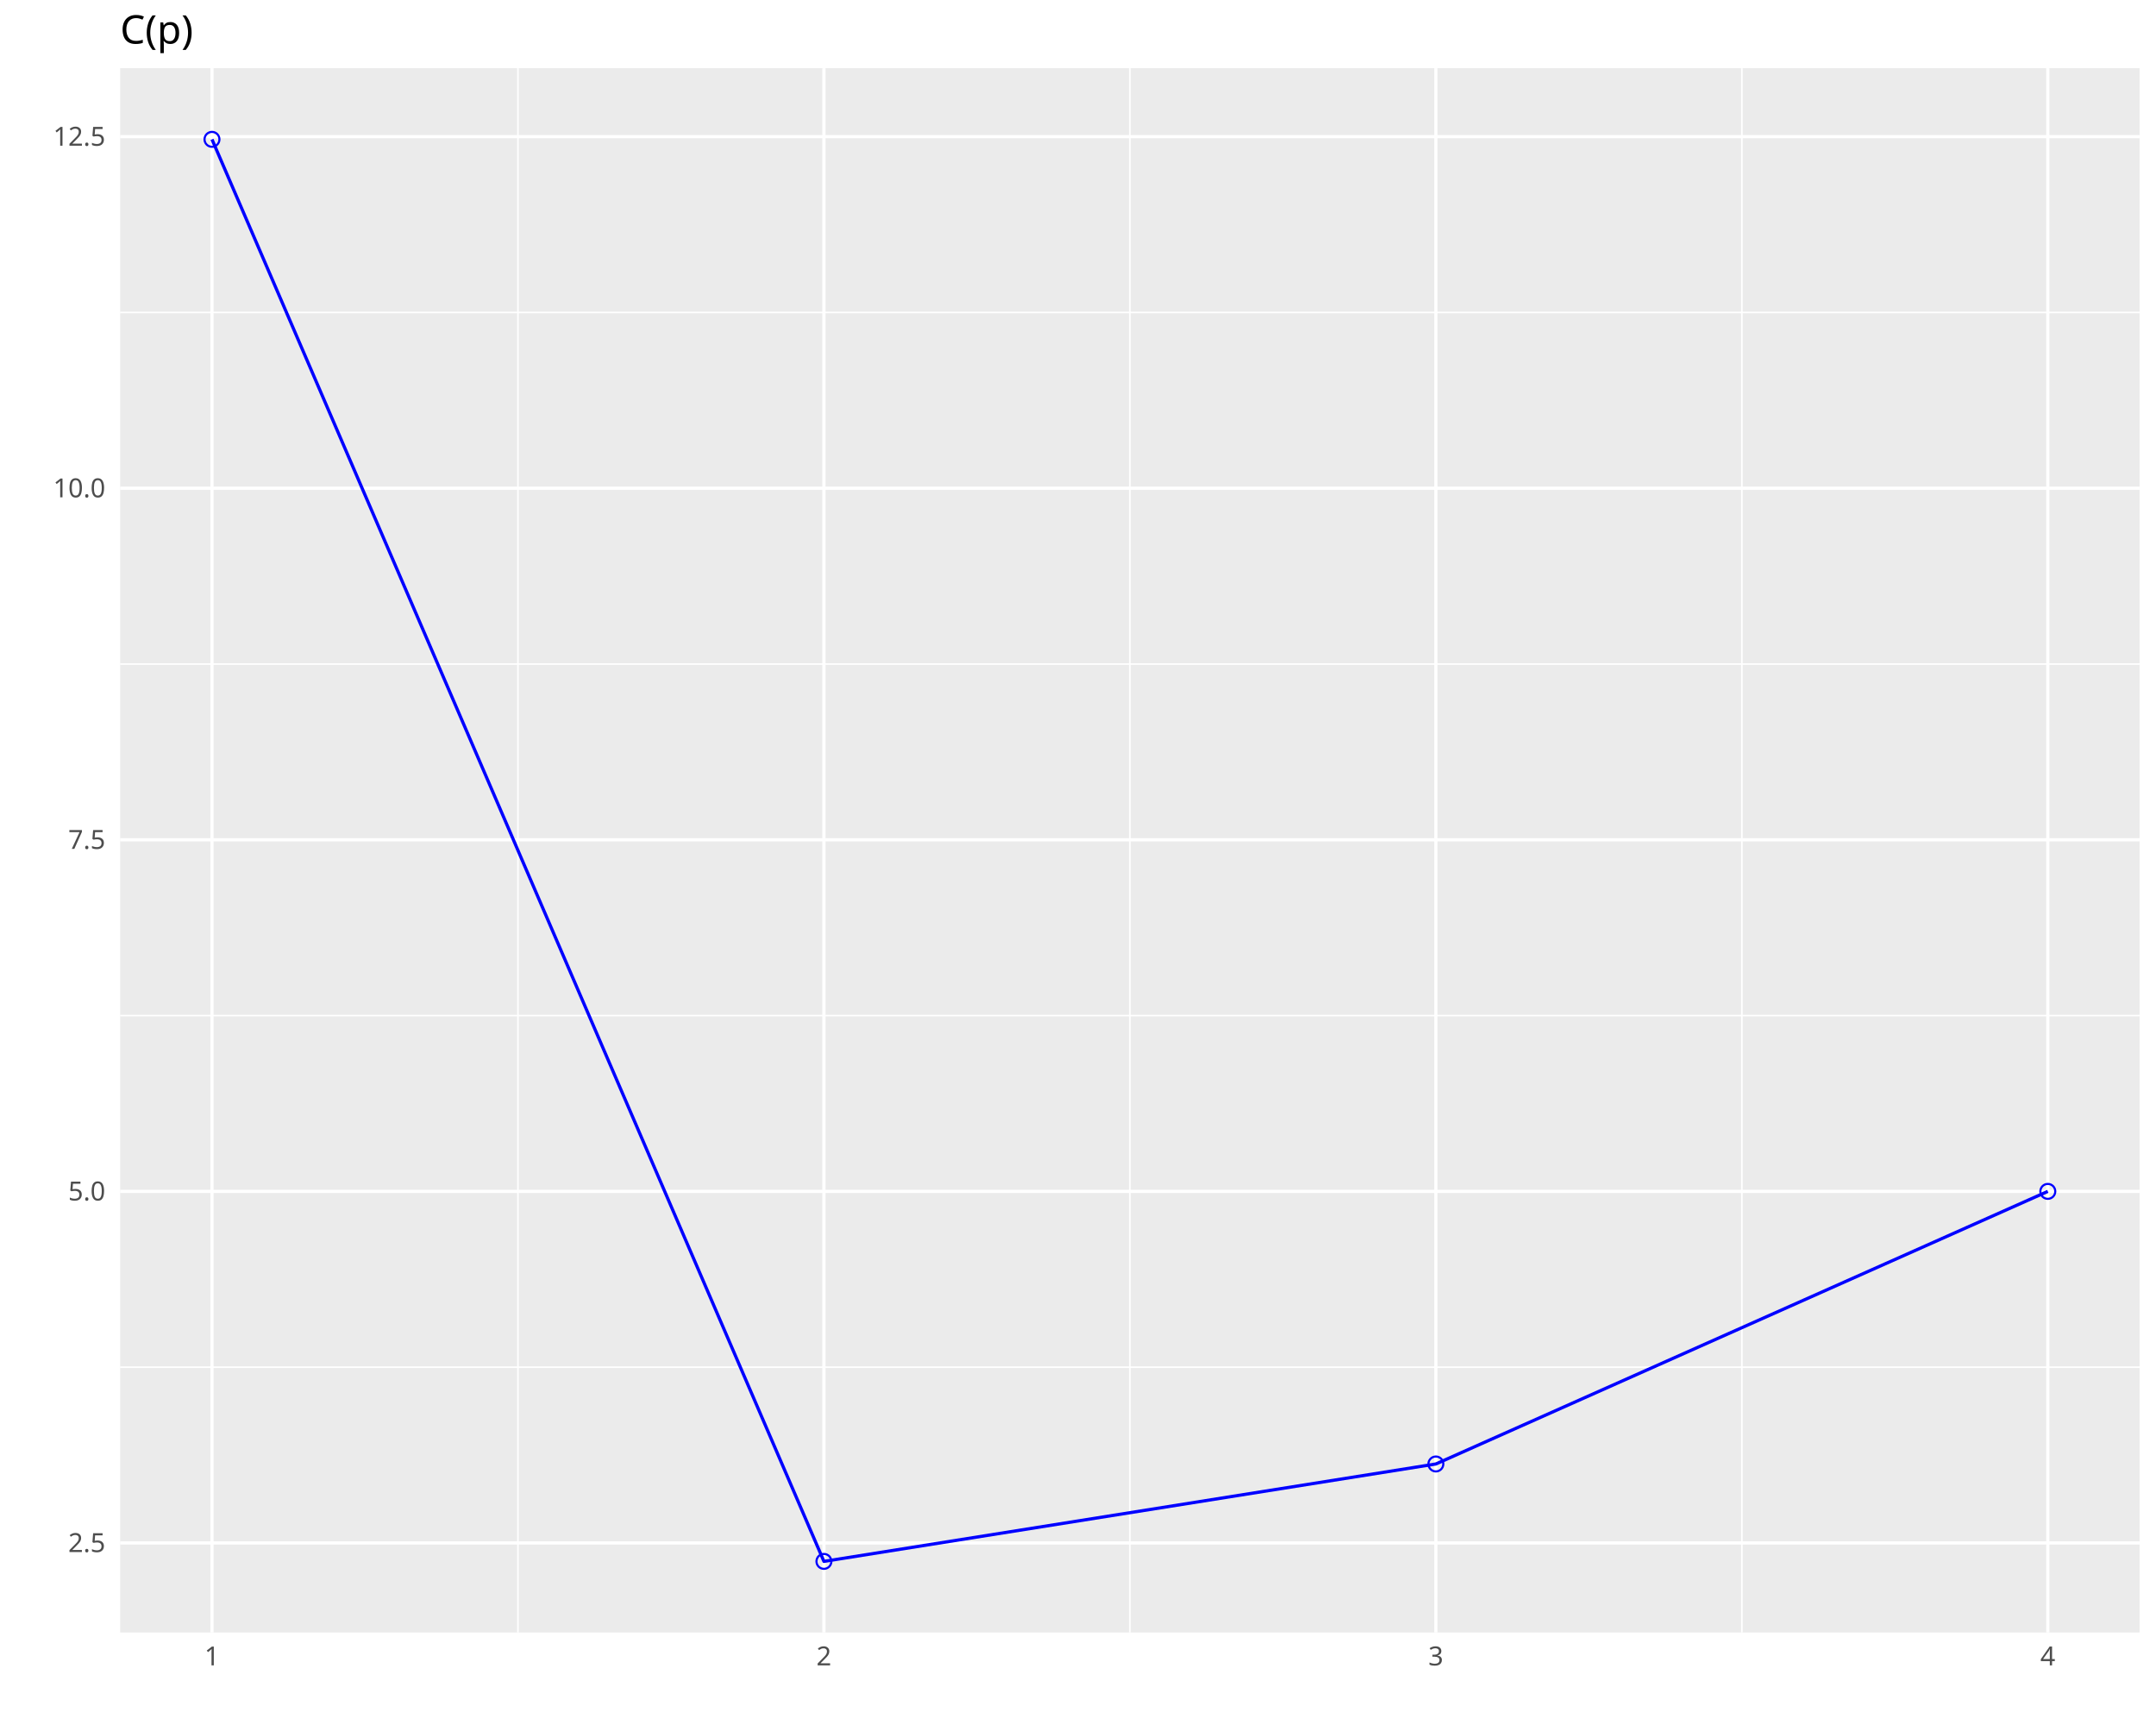
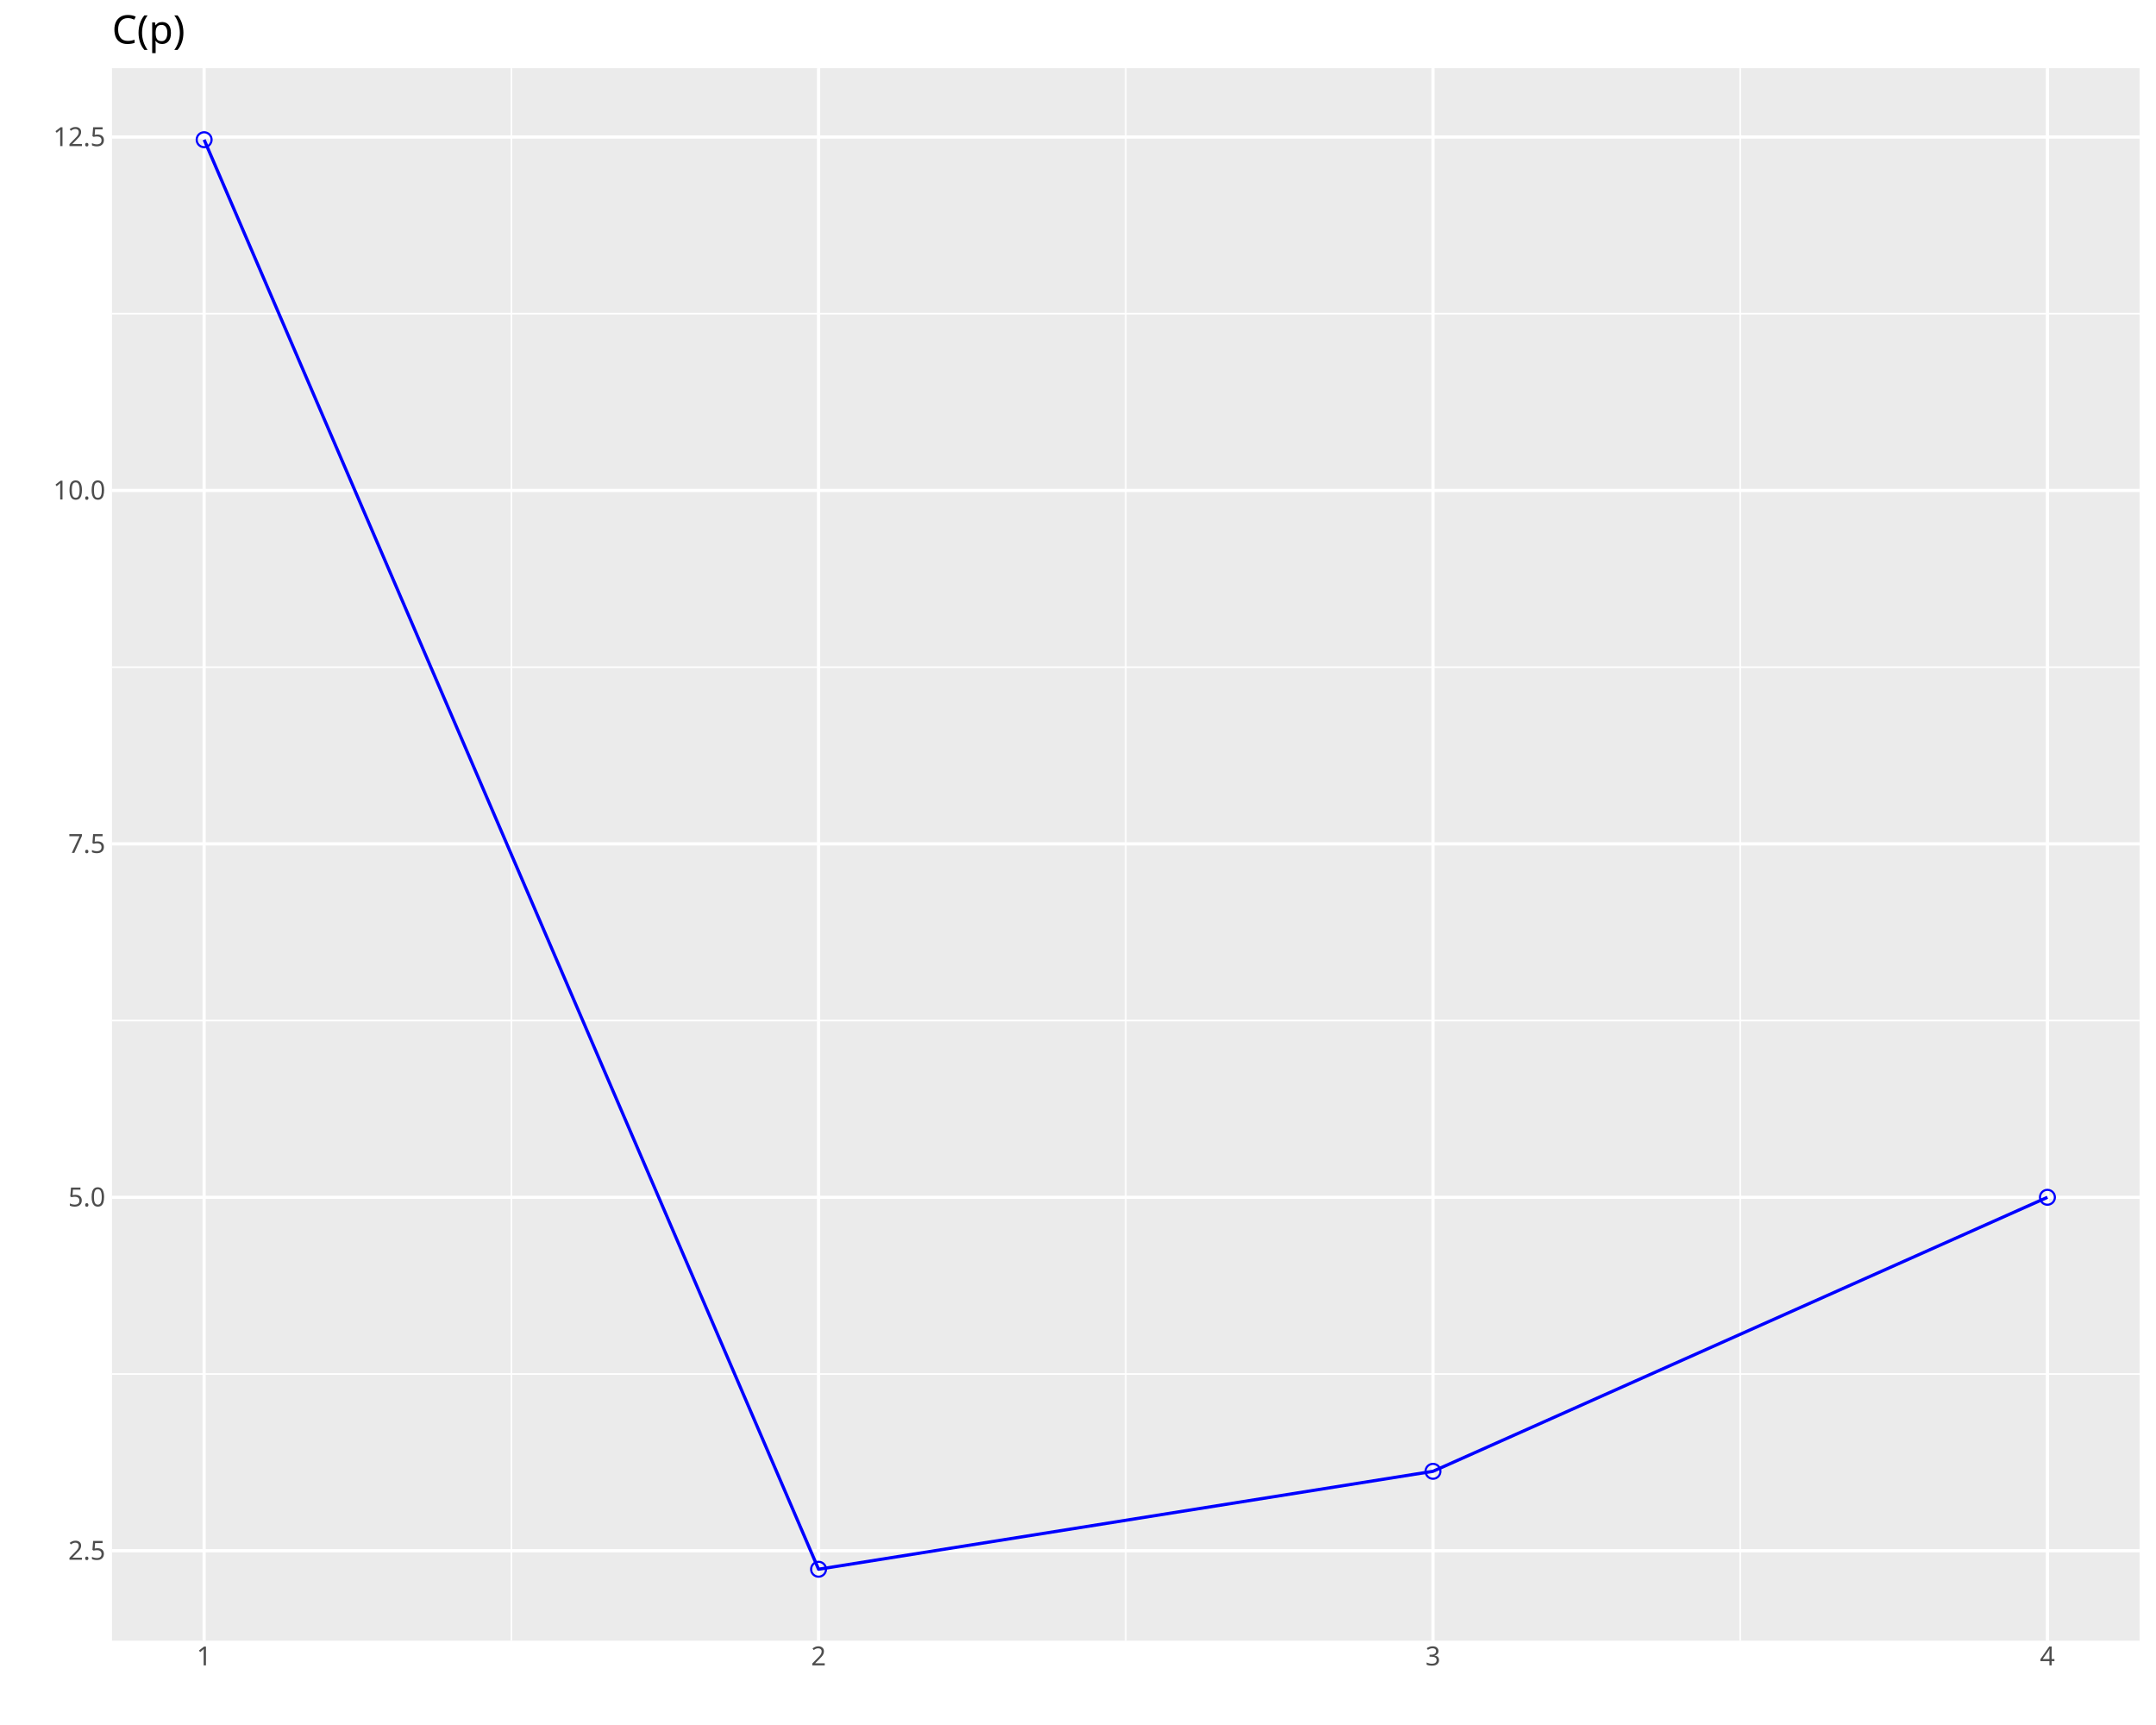
<svg xmlns="http://www.w3.org/2000/svg" class="svglite" data-engine-version="2.0" width="720.00pt" height="576.00pt" viewBox="0 0 720.00 576.00">
  <defs>
    <style type="text/css">
    .svglite line, .svglite polyline, .svglite polygon, .svglite path, .svglite rect, .svglite circle {
      fill: none;
      stroke: #000000;
      stroke-linecap: round;
      stroke-linejoin: round;
      stroke-miterlimit: 10.00;
    }
  </style>
  </defs>
  <rect width="100%" height="100%" style="stroke: none; fill: #FFFFFF;" />
  <defs>
    <clipPath id="cpMC4wMHw3MjAuMDB8MC4wMHw1NzYuMDA=">
      <rect x="0.00" y="0.00" width="720.00" height="576.00" />
    </clipPath>
  </defs>
  <g clip-path="url(#cpMC4wMHw3MjAuMDB8MC4wMHw1NzYuMDA=)">
    <rect x="0.00" y="0.00" width="720.00" height="576.00" style="stroke-width: 1.07; stroke: #FFFFFF; fill: #FFFFFF;" />
  </g>
  <defs>
-     <clipPath id="cpNDAuMTN8NzE0LjUyfDIyLjc4fDU0NS4xMQ==">
-       <rect x="40.13" y="22.78" width="674.39" height="522.33" />
+     <clipPath id="cpMzcuMzl8NzE0LjUyfDIyLjc4fDU0Ny44NQ==">
+       <rect x="37.39" y="22.78" width="677.13" height="525.07" />
    </clipPath>
  </defs>
-   <g clip-path="url(#cpNDAuMTN8NzE0LjUyfDIyLjc4fDU0NS4xMQ==)">
-     <rect x="40.13" y="22.78" width="674.39" height="522.33" style="stroke-width: 1.07; stroke: none; fill: #EBEBEB;" />
-     <polyline points="40.13,456.52 714.52,456.52 " style="stroke-width: 0.53; stroke: #FFFFFF; stroke-linecap: butt;" />
-     <polyline points="40.13,339.12 714.52,339.12 " style="stroke-width: 0.53; stroke: #FFFFFF; stroke-linecap: butt;" />
-     <polyline points="40.13,221.73 714.52,221.73 " style="stroke-width: 0.53; stroke: #FFFFFF; stroke-linecap: butt;" />
-     <polyline points="40.13,104.33 714.52,104.33 " style="stroke-width: 0.53; stroke: #FFFFFF; stroke-linecap: butt;" />
-     <polyline points="172.97,545.11 172.97,22.78 " style="stroke-width: 0.53; stroke: #FFFFFF; stroke-linecap: butt;" />
-     <polyline points="377.33,545.11 377.33,22.78 " style="stroke-width: 0.53; stroke: #FFFFFF; stroke-linecap: butt;" />
-     <polyline points="581.69,545.11 581.69,22.78 " style="stroke-width: 0.53; stroke: #FFFFFF; stroke-linecap: butt;" />
-     <polyline points="40.13,515.22 714.52,515.22 " style="stroke-width: 1.07; stroke: #FFFFFF; stroke-linecap: butt;" />
-     <polyline points="40.13,397.82 714.52,397.82 " style="stroke-width: 1.07; stroke: #FFFFFF; stroke-linecap: butt;" />
-     <polyline points="40.13,280.42 714.52,280.42 " style="stroke-width: 1.07; stroke: #FFFFFF; stroke-linecap: butt;" />
-     <polyline points="40.13,163.03 714.52,163.03 " style="stroke-width: 1.07; stroke: #FFFFFF; stroke-linecap: butt;" />
-     <polyline points="40.13,45.63 714.52,45.63 " style="stroke-width: 1.07; stroke: #FFFFFF; stroke-linecap: butt;" />
-     <polyline points="70.79,545.11 70.79,22.78 " style="stroke-width: 1.07; stroke: #FFFFFF; stroke-linecap: butt;" />
-     <polyline points="275.15,545.11 275.15,22.78 " style="stroke-width: 1.07; stroke: #FFFFFF; stroke-linecap: butt;" />
-     <polyline points="479.51,545.11 479.51,22.78 " style="stroke-width: 1.07; stroke: #FFFFFF; stroke-linecap: butt;" />
-     <polyline points="683.87,545.11 683.87,22.78 " style="stroke-width: 1.07; stroke: #FFFFFF; stroke-linecap: butt;" />
-     <polyline points="70.79,46.53 275.15,521.37 479.51,488.84 683.87,397.82 " style="stroke-width: 1.07; stroke: #0000FF; stroke-linecap: butt;" />
-     <circle cx="70.79" cy="46.53" r="2.49" style="stroke-width: 0.71; stroke: #0000FF;" />
-     <circle cx="275.15" cy="521.37" r="2.49" style="stroke-width: 0.71; stroke: #0000FF;" />
-     <circle cx="479.51" cy="488.84" r="2.49" style="stroke-width: 0.71; stroke: #0000FF;" />
-     <circle cx="683.87" cy="397.82" r="2.49" style="stroke-width: 0.71; stroke: #0000FF;" />
+   <g clip-path="url(#cpMzcuMzl8NzE0LjUyfDIyLjc4fDU0Ny44NQ==)">
+     <rect x="37.39" y="22.78" width="677.13" height="525.07" style="stroke-width: 1.07; stroke: none; fill: #EBEBEB;" />
+     <polyline points="37.39,458.80 714.52,458.80 " style="stroke-width: 0.53; stroke: #FFFFFF; stroke-linecap: butt;" />
+     <polyline points="37.39,340.78 714.52,340.78 " style="stroke-width: 0.53; stroke: #FFFFFF; stroke-linecap: butt;" />
+     <polyline points="37.39,222.77 714.52,222.77 " style="stroke-width: 0.53; stroke: #FFFFFF; stroke-linecap: butt;" />
+     <polyline points="37.39,104.76 714.52,104.76 " style="stroke-width: 0.53; stroke: #FFFFFF; stroke-linecap: butt;" />
+     <polyline points="170.77,547.85 170.77,22.78 " style="stroke-width: 0.53; stroke: #FFFFFF; stroke-linecap: butt;" />
+     <polyline points="375.96,547.85 375.96,22.78 " style="stroke-width: 0.53; stroke: #FFFFFF; stroke-linecap: butt;" />
+     <polyline points="581.15,547.85 581.15,22.78 " style="stroke-width: 0.53; stroke: #FFFFFF; stroke-linecap: butt;" />
+     <polyline points="37.39,517.80 714.52,517.80 " style="stroke-width: 1.07; stroke: #FFFFFF; stroke-linecap: butt;" />
+     <polyline points="37.39,399.79 714.52,399.79 " style="stroke-width: 1.07; stroke: #FFFFFF; stroke-linecap: butt;" />
+     <polyline points="37.39,281.78 714.52,281.78 " style="stroke-width: 1.07; stroke: #FFFFFF; stroke-linecap: butt;" />
+     <polyline points="37.39,163.76 714.52,163.76 " style="stroke-width: 1.07; stroke: #FFFFFF; stroke-linecap: butt;" />
+     <polyline points="37.39,45.75 714.52,45.75 " style="stroke-width: 1.07; stroke: #FFFFFF; stroke-linecap: butt;" />
+     <polyline points="68.17,547.85 68.17,22.78 " style="stroke-width: 1.07; stroke: #FFFFFF; stroke-linecap: butt;" />
+     <polyline points="273.36,547.85 273.36,22.78 " style="stroke-width: 1.07; stroke: #FFFFFF; stroke-linecap: butt;" />
+     <polyline points="478.55,547.85 478.55,22.78 " style="stroke-width: 1.07; stroke: #FFFFFF; stroke-linecap: butt;" />
+     <polyline points="683.74,547.85 683.74,22.78 " style="stroke-width: 1.07; stroke: #FFFFFF; stroke-linecap: butt;" />
+     <polyline points="68.17,46.65 273.36,523.99 478.55,491.29 683.74,399.79 " style="stroke-width: 1.07; stroke: #0000FF; stroke-linecap: butt;" />
+     <circle cx="68.17" cy="46.65" r="2.49" style="stroke-width: 0.71; stroke: #0000FF;" />
+     <circle cx="273.36" cy="523.99" r="2.49" style="stroke-width: 0.71; stroke: #0000FF;" />
+     <circle cx="478.55" cy="491.29" r="2.49" style="stroke-width: 0.71; stroke: #0000FF;" />
+     <circle cx="683.74" cy="399.79" r="2.49" style="stroke-width: 0.71; stroke: #0000FF;" />
  </g>
  <g clip-path="url(#cpMC4wMHw3MjAuMDB8MC4wMHw1NzYuMDA=)">
-     <text x="35.20" y="518.25" text-anchor="end" style="font-size: 8.80px; fill: #4D4D4D; font-family: sans;" textLength="12.23px" lengthAdjust="spacingAndGlyphs">2.5</text>
-     <text x="35.20" y="400.85" text-anchor="end" style="font-size: 8.80px; fill: #4D4D4D; font-family: sans;" textLength="12.23px" lengthAdjust="spacingAndGlyphs">5.0</text>
-     <text x="35.20" y="283.45" text-anchor="end" style="font-size: 8.80px; fill: #4D4D4D; font-family: sans;" textLength="12.23px" lengthAdjust="spacingAndGlyphs">7.5</text>
-     <text x="35.20" y="166.06" text-anchor="end" style="font-size: 8.80px; fill: #4D4D4D; font-family: sans;" textLength="17.13px" lengthAdjust="spacingAndGlyphs">10.0</text>
-     <text x="35.20" y="48.66" text-anchor="end" style="font-size: 8.80px; fill: #4D4D4D; font-family: sans;" textLength="17.13px" lengthAdjust="spacingAndGlyphs">12.5</text>
-     <text x="70.79" y="556.10" text-anchor="middle" style="font-size: 8.80px; fill: #4D4D4D; font-family: sans;" textLength="4.89px" lengthAdjust="spacingAndGlyphs">1</text>
-     <text x="275.15" y="556.10" text-anchor="middle" style="font-size: 8.80px; fill: #4D4D4D; font-family: sans;" textLength="4.89px" lengthAdjust="spacingAndGlyphs">2</text>
-     <text x="479.51" y="556.10" text-anchor="middle" style="font-size: 8.80px; fill: #4D4D4D; font-family: sans;" textLength="4.89px" lengthAdjust="spacingAndGlyphs">3</text>
-     <text x="683.87" y="556.10" text-anchor="middle" style="font-size: 8.80px; fill: #4D4D4D; font-family: sans;" textLength="4.89px" lengthAdjust="spacingAndGlyphs">4</text>
-     <text x="40.13" y="14.56" style="font-size: 13.20px; font-family: sans;" textLength="25.67px" lengthAdjust="spacingAndGlyphs">C(p)</text>
+     <text x="35.20" y="520.83" text-anchor="end" style="font-size: 8.80px; fill: #4D4D4D; font-family: sans;" textLength="12.23px" lengthAdjust="spacingAndGlyphs">2.5</text>
+     <text x="35.20" y="402.82" text-anchor="end" style="font-size: 8.80px; fill: #4D4D4D; font-family: sans;" textLength="12.23px" lengthAdjust="spacingAndGlyphs">5.0</text>
+     <text x="35.20" y="284.80" text-anchor="end" style="font-size: 8.80px; fill: #4D4D4D; font-family: sans;" textLength="12.23px" lengthAdjust="spacingAndGlyphs">7.5</text>
+     <text x="35.20" y="166.79" text-anchor="end" style="font-size: 8.80px; fill: #4D4D4D; font-family: sans;" textLength="17.13px" lengthAdjust="spacingAndGlyphs">10.0</text>
+     <text x="35.20" y="48.78" text-anchor="end" style="font-size: 8.80px; fill: #4D4D4D; font-family: sans;" textLength="17.13px" lengthAdjust="spacingAndGlyphs">12.5</text>
+     <text x="68.17" y="556.10" text-anchor="middle" style="font-size: 8.80px; fill: #4D4D4D; font-family: sans;" textLength="4.89px" lengthAdjust="spacingAndGlyphs">1</text>
+     <text x="273.36" y="556.10" text-anchor="middle" style="font-size: 8.80px; fill: #4D4D4D; font-family: sans;" textLength="4.89px" lengthAdjust="spacingAndGlyphs">2</text>
+     <text x="478.55" y="556.10" text-anchor="middle" style="font-size: 8.80px; fill: #4D4D4D; font-family: sans;" textLength="4.89px" lengthAdjust="spacingAndGlyphs">3</text>
+     <text x="683.74" y="556.10" text-anchor="middle" style="font-size: 8.80px; fill: #4D4D4D; font-family: sans;" textLength="4.89px" lengthAdjust="spacingAndGlyphs">4</text>
+     <text x="37.39" y="14.56" style="font-size: 13.20px; font-family: sans;" textLength="25.67px" lengthAdjust="spacingAndGlyphs">C(p)</text>
  </g>
</svg>
